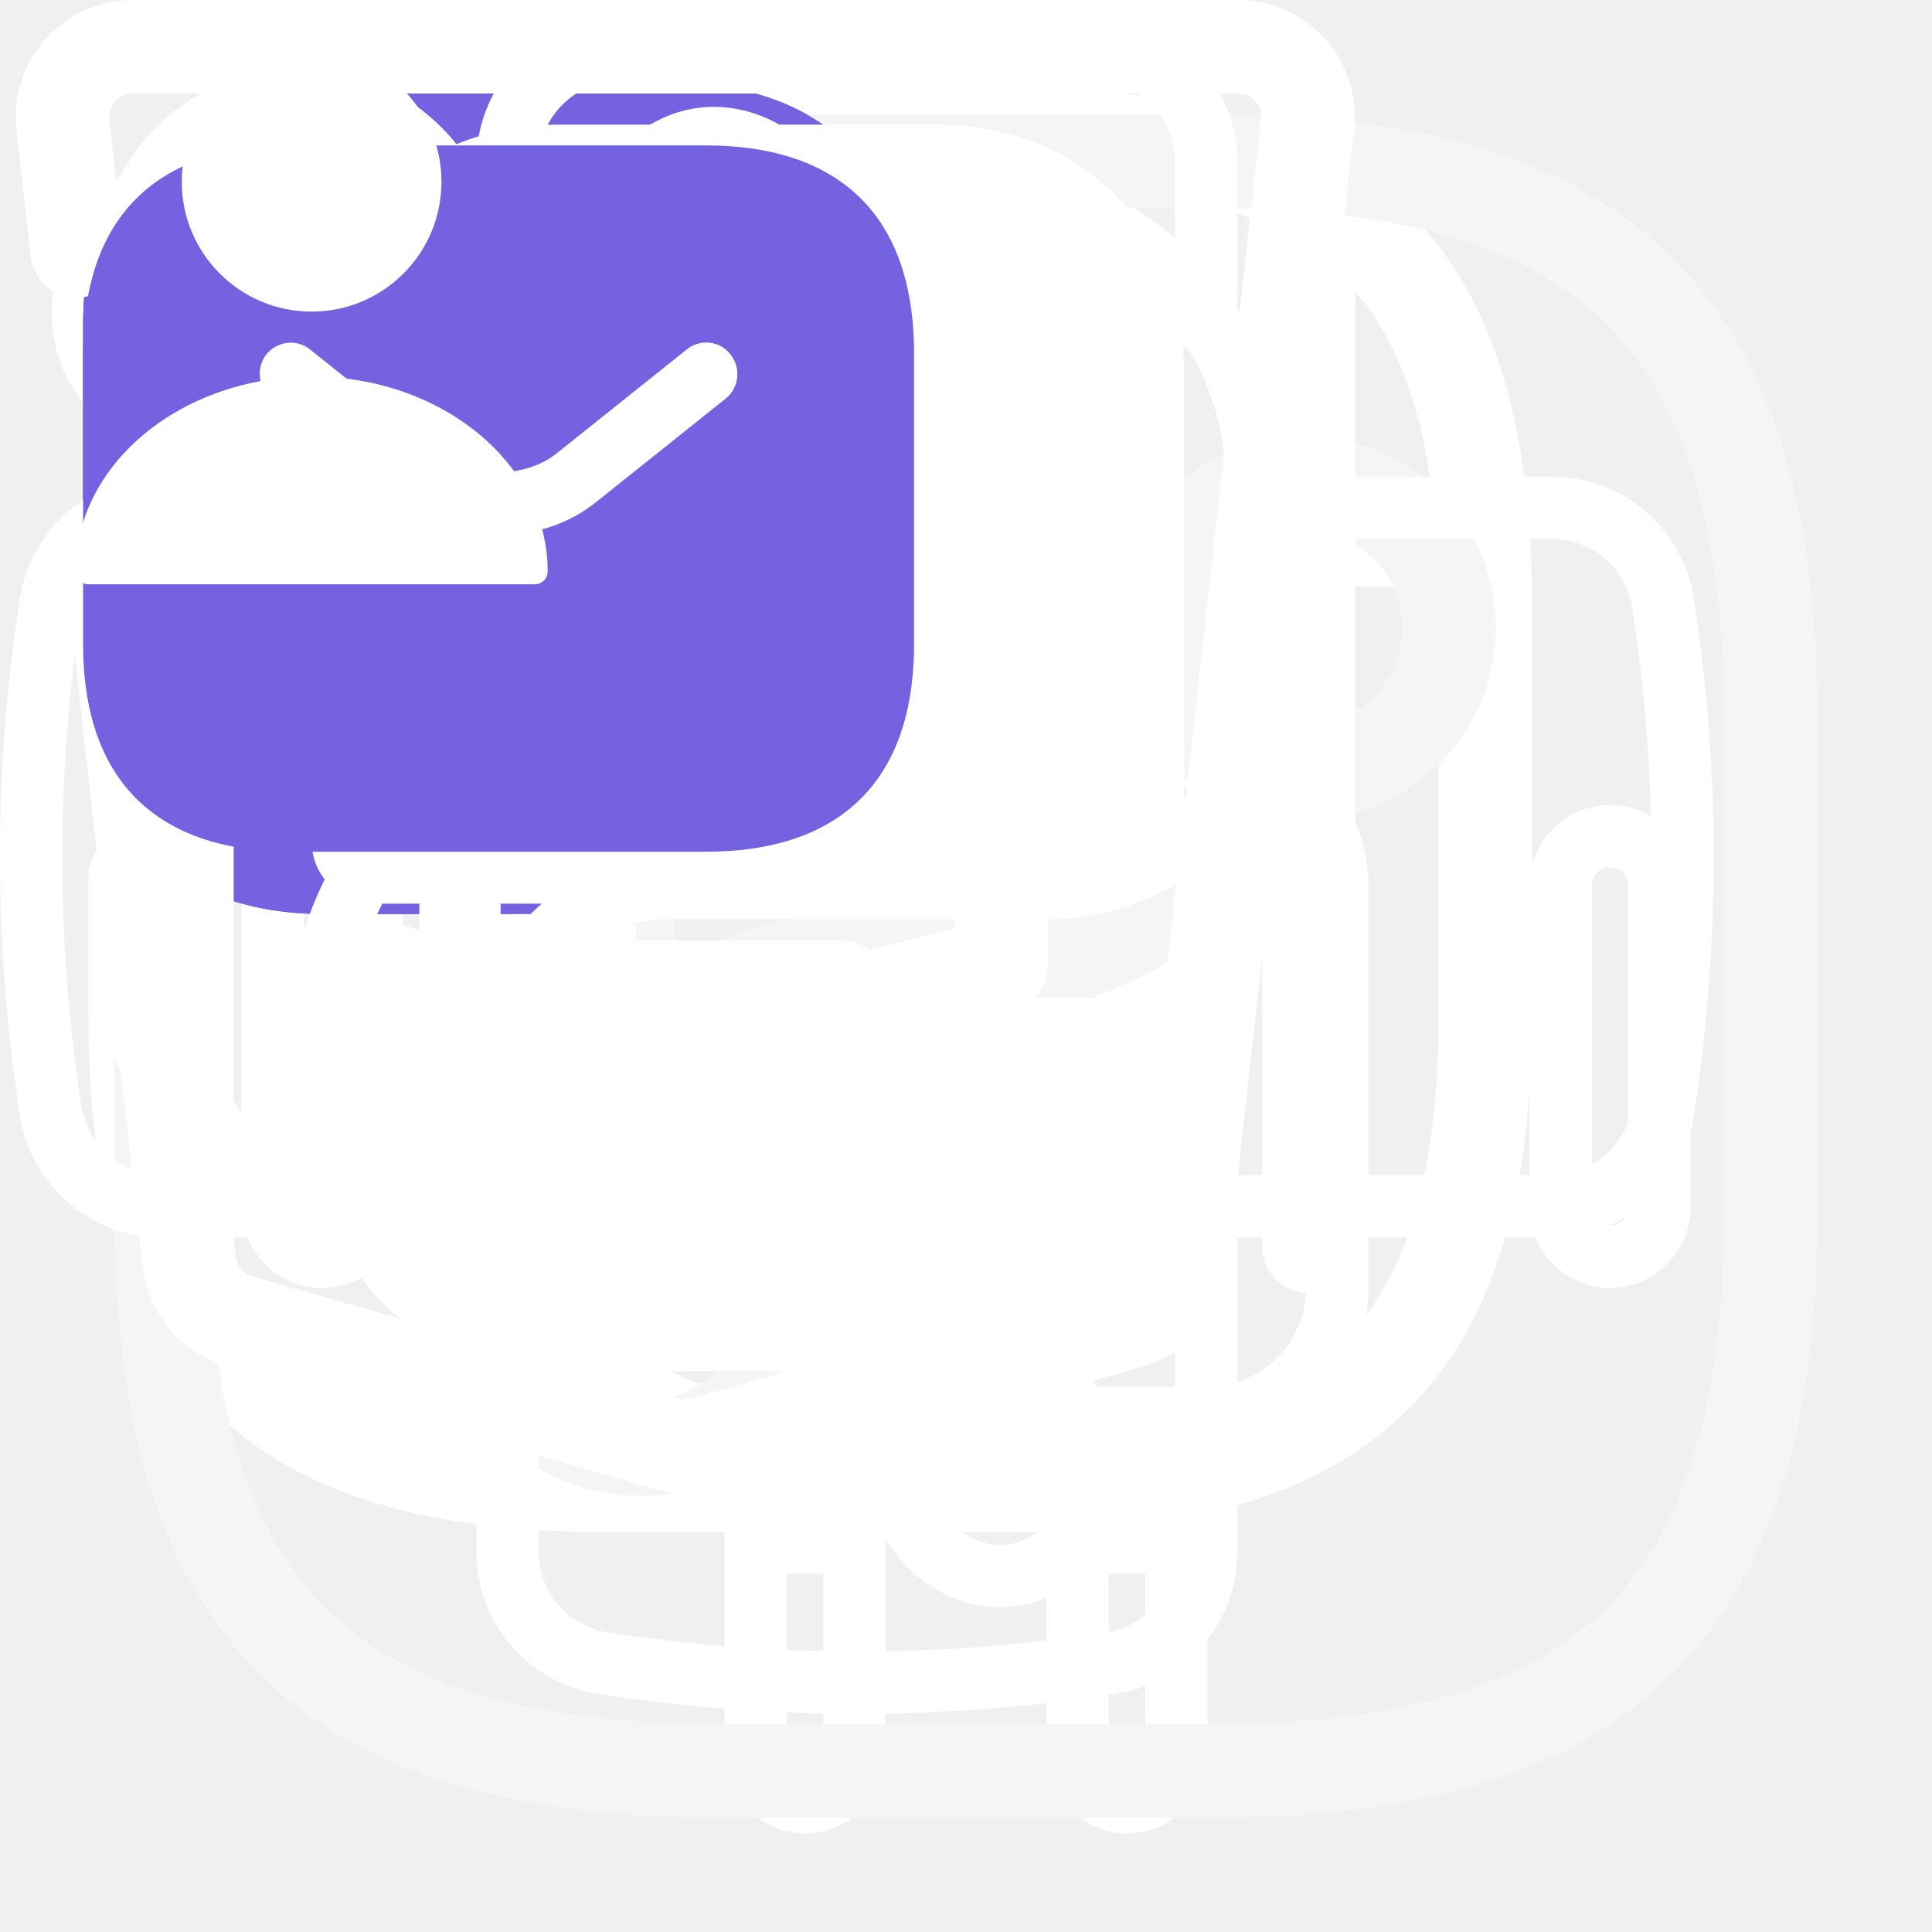
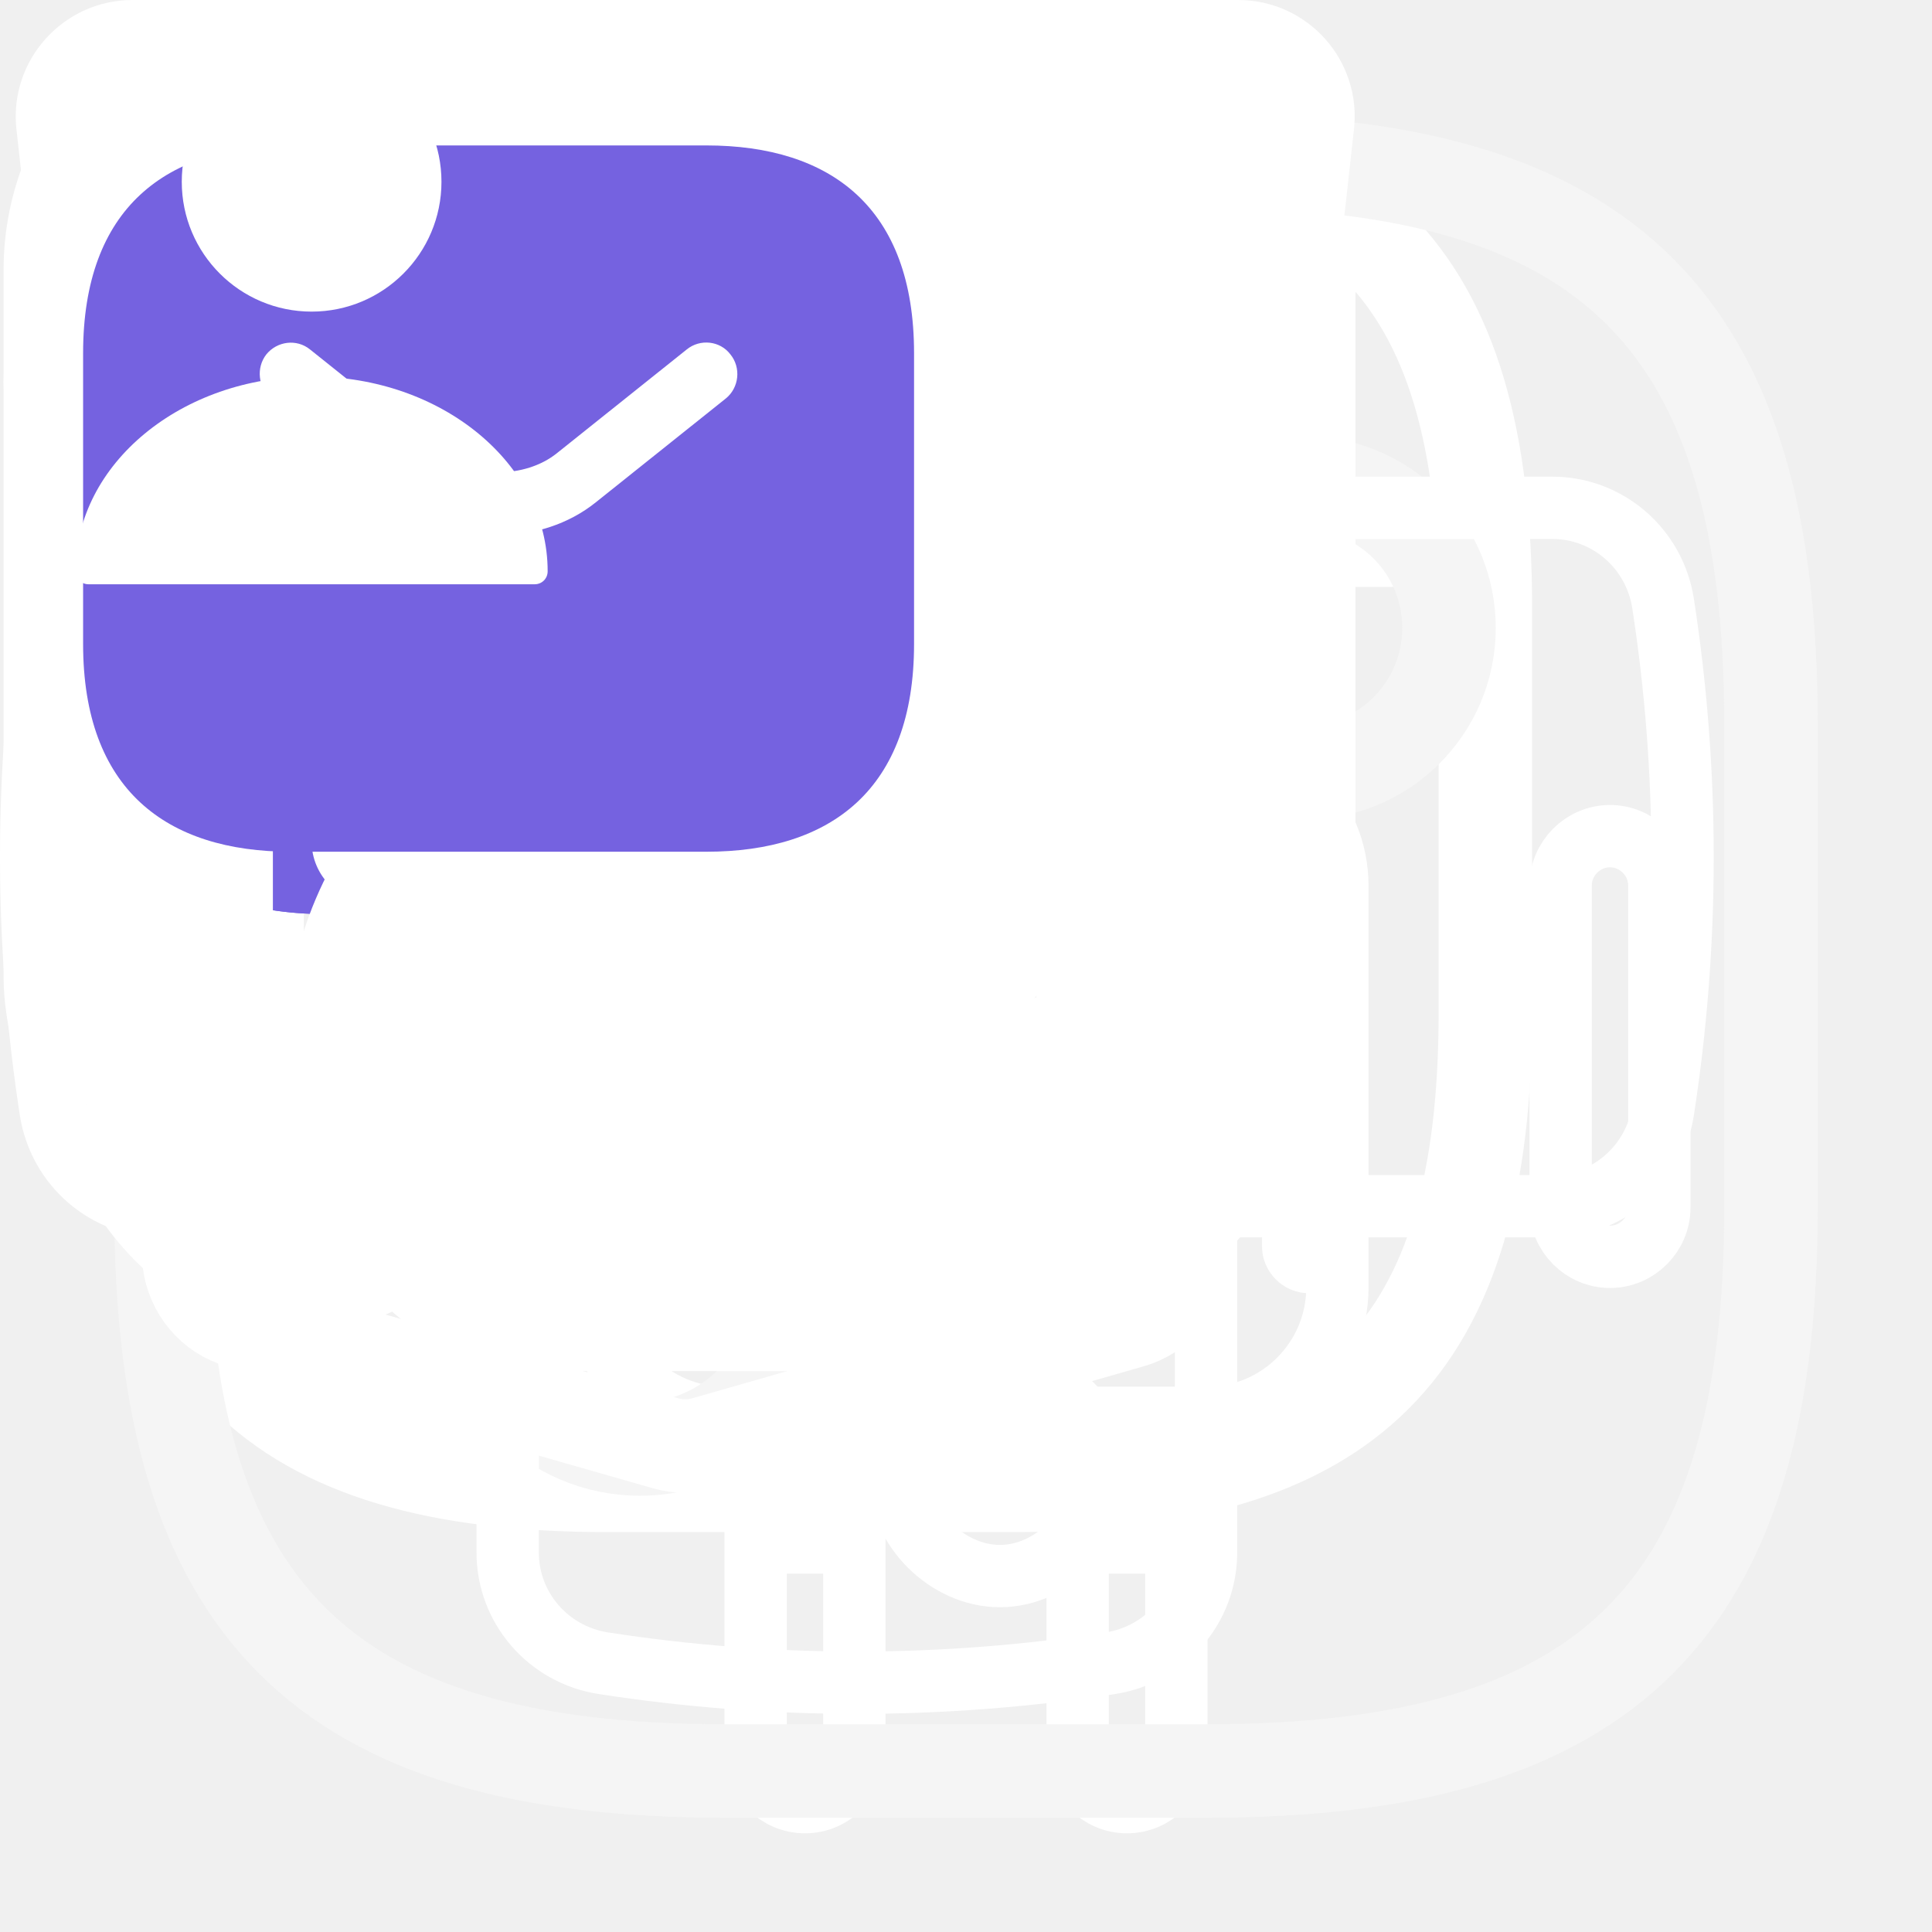
<svg xmlns="http://www.w3.org/2000/svg" width="62" height="62" viewBox="0 0 62 62" fill="none">
  <g id="android">
    <path d="M27.417 49.5V56.25C27.417 57.119 26.702 57.833 25.833 57.833C24.965 57.833 24.25 57.119 24.25 56.25V49.5H27.417Z" stroke="white" stroke-width="2" />
    <path d="M37.75 49.5V56.25C37.75 57.119 37.035 57.833 36.167 57.833C35.298 57.833 34.583 57.119 34.583 56.25V49.5H37.75Z" stroke="white" stroke-width="2" />
    <path d="M42.917 28.417V41.333C42.917 43.623 41.039 45.5 38.75 45.5H23.25C20.961 45.5 19.083 43.623 19.083 41.333V28.417C19.083 26.127 20.961 24.25 23.25 24.25H38.75C41.039 24.25 42.917 26.127 42.917 28.417Z" stroke="white" stroke-width="2" />
    <path d="M11.917 28.417V38.75C11.917 39.618 11.202 40.333 10.333 40.333C9.465 40.333 8.75 39.618 8.75 38.75V28.417C8.75 27.548 9.465 26.833 10.333 26.833C11.202 26.833 11.917 27.548 11.917 28.417Z" stroke="white" stroke-width="2" />
    <path d="M53.25 28.417V38.75C53.25 39.618 52.535 40.333 51.667 40.333C50.798 40.333 50.083 39.618 50.083 38.75V28.417C50.083 27.548 50.798 26.833 51.667 26.833C52.535 26.833 53.25 27.548 53.25 28.417Z" stroke="white" stroke-width="2" />
    <path d="M40.333 15.5C40.333 17.221 38.921 18.633 37.2 18.633H24.8C23.079 18.633 21.667 17.221 21.667 15.5C21.667 10.343 25.843 6.167 31 6.167C36.157 6.167 40.333 10.343 40.333 15.5Z" stroke="white" stroke-width="2" />
  </g>
  <g id="code">
    <path d="M19.5 28.167C18.07 28.882 16.878 29.943 15.99 31.265C15.492 32.023 15.492 32.977 15.99 33.735C16.878 35.057 18.07 36.118 19.5 36.833" stroke="white" stroke-width="3" stroke-linecap="round" stroke-linejoin="round" />
    <path d="M32.955 28.167C34.385 28.882 35.577 29.943 36.465 31.265C36.963 32.023 36.963 32.977 36.465 33.735C35.577 35.057 34.385 36.118 32.955 36.833" stroke="white" stroke-width="3" stroke-linecap="round" stroke-linejoin="round" />
    <path d="M4.333 28.167V32.5C4.333 43.333 8.667 47.667 19.5 47.667H32.5C43.333 47.667 47.667 43.333 47.667 32.5V19.5C47.667 8.667 43.333 4.333 32.5 4.333H19.5C8.667 4.333 4.333 8.667 4.333 19.5" stroke="white" stroke-width="3" stroke-linecap="round" stroke-linejoin="round" />
    <path d="M4.832 17.355L46.475 17.333" stroke="white" stroke-width="3" stroke-linecap="round" stroke-linejoin="round" />
  </g>
  <g id="dribble">
    <path fill-rule="evenodd" clip-rule="evenodd" d="M21.173 27.893C21.213 28.107 21.093 28.333 20.893 28.413C19.387 29.013 17.733 29.333 16.027 29.333C13.08 29.333 10.36 28.387 8.16 26.76C7.973 26.627 7.92 26.36 8.04 26.16C8.773 24.853 11.64 20.653 17.973 18.307C18.213 18.213 18.48 18.333 18.56 18.573C20.147 22.827 20.893 26.427 21.173 27.893Z" fill="#7562E0" />
    <path fill-rule="evenodd" clip-rule="evenodd" d="M29.093 18.52C28.48 21.8 26.64 24.653 24.067 26.6C23.787 26.813 23.387 26.653 23.32 26.32C23.04 24.88 22.36 21.773 21.053 18.08C20.96 17.8 21.147 17.493 21.44 17.453C24.76 17.053 27.667 17.693 28.76 17.987C28.987 18.067 29.133 18.293 29.093 18.52Z" fill="#7562E0" />
    <path fill-rule="evenodd" clip-rule="evenodd" d="M28.787 15.76C27.427 15.52 23.96 15.013 20.413 15.4C20.2 15.427 20.013 15.307 19.92 15.107C19.867 14.987 19.827 14.867 19.773 14.747C19.56 14.253 19.333 13.747 19.107 13.253C18.987 13.013 19.107 12.72 19.347 12.613C23.08 11 25.16 8.92 25.973 7.987C26.173 7.76 26.52 7.773 26.707 8.013C28.24 10.053 29.187 12.547 29.333 15.24C29.347 15.573 29.08 15.813 28.787 15.76Z" fill="#7562E0" />
    <path fill-rule="evenodd" clip-rule="evenodd" d="M24.587 6.387C23.893 7.227 21.947 9.227 18.253 10.693C18.04 10.787 17.787 10.693 17.667 10.48C15.96 7.387 14.147 4.787 13.307 3.613C13.107 3.333 13.267 2.933 13.6 2.88C14.373 2.747 15.187 2.68 16.013 2.68C19.24 2.68 22.213 3.827 24.52 5.747C24.72 5.893 24.747 6.187 24.587 6.387Z" fill="#7562E0" />
    <path fill-rule="evenodd" clip-rule="evenodd" d="M14.693 11.787C9.64 13.053 5.173 13.227 3.547 13.253C3.24 13.253 3.013 12.96 3.093 12.667C4.053 8.933 6.613 5.813 9.987 4.093C10.187 3.987 10.44 4.053 10.573 4.24C11.267 5.2 13.147 7.907 14.987 11.093C15.133 11.36 15 11.707 14.693 11.787Z" fill="#7562E0" />
    <path fill-rule="evenodd" clip-rule="evenodd" d="M17.227 15.467C17.347 15.72 17.2 16.027 16.933 16.12C11.027 18.027 7.493 22.76 6.427 24.387C6.253 24.653 5.88 24.667 5.68 24.427C3.813 22.133 2.68 19.507 2.68 16.32V16.08C2.68 15.813 2.893 15.6 3.16 15.613C4.84 15.68 10.32 15.453 16.013 13.813C16.227 13.747 16.467 13.853 16.56 14.053C16.787 14.52 17.013 14.987 17.227 15.467Z" fill="#7562E0" />
  </g>
  <g id="eye">
    <path d="M17.708 7.625C15.783 4.6 12.967 2.858 10 2.858C8.517 2.858 7.075 3.292 5.758 4.1C4.442 4.917 3.258 6.108 2.292 7.625C1.458 8.933 1.458 11.058 2.292 12.367C4.217 15.4 7.033 17.133 10 17.133C11.483 17.133 12.925 16.7 14.242 15.892C15.558 15.075 16.742 13.883 17.708 12.367C18.542 11.067 18.542 8.933 17.708 7.625ZM10 13.367C8.133 13.367 6.633 11.858 6.633 10C6.633 8.142 8.133 6.633 10 6.633C11.867 6.633 13.367 8.142 13.367 10C13.367 11.858 11.867 13.367 10 13.367Z" fill="white" />
    <path d="M10 7.617C8.692 7.617 7.625 8.683 7.625 10C7.625 11.308 8.692 12.375 10 12.375C11.308 12.375 12.383 11.308 12.383 10C12.383 8.692 11.308 7.617 10 7.617Z" fill="white" />
  </g>
  <g id="fb">
    <path d="M29.333 21.587C29.333 26.44 26.44 29.333 21.587 29.333H20C19.267 29.333 18.667 28.733 18.667 28V20.307C18.667 19.947 18.96 19.64 19.32 19.64L21.667 19.6C21.853 19.587 22.013 19.453 22.053 19.267L22.52 16.72C22.56 16.48 22.373 16.253 22.12 16.253L19.28 16.293C18.907 16.293 18.613 16 18.6 15.64L18.547 12.373C18.547 12.16 18.72 11.973 18.947 11.973L22.147 11.92C22.373 11.92 22.547 11.747 22.547 11.52L22.493 8.32C22.493 8.093 22.32 7.92 22.093 7.92L18.493 7.973C16.28 8.013 14.52 9.827 14.56 12.04L14.627 15.707C14.64 16.08 14.347 16.373 13.973 16.387L12.373 16.413C12.147 16.413 11.973 16.587 11.973 16.813L12.013 19.347C12.013 19.573 12.187 19.747 12.413 19.747L14.013 19.72C14.387 19.72 14.68 20.013 14.693 20.373L14.813 27.973C14.827 28.72 14.227 29.333 13.48 29.333H10.413C5.56 29.333 2.667 26.44 2.667 21.573V10.413C2.667 5.56 5.56 2.667 10.413 2.667H21.587C26.44 2.667 29.333 5.56 29.333 10.413V21.587Z" fill="#7562E0" />
  </g>
  <g id="git">
    <path d="M20.15 35.65V24.8" stroke="#F5F5F5" stroke-width="3" stroke-linecap="round" stroke-linejoin="round" />
    <path d="M20.538 46.5C23.32 46.5 25.575 44.245 25.575 41.462C25.575 38.68 23.32 36.425 20.538 36.425C17.755 36.425 15.5 38.68 15.5 41.462C15.5 44.245 17.755 46.5 20.538 46.5Z" stroke="#F5F5F5" stroke-width="3" stroke-linecap="round" stroke-linejoin="round" />
    <path d="M20.15 24.8C22.718 24.8 24.8 22.718 24.8 20.15C24.8 17.582 22.718 15.5 20.15 15.5C17.582 15.5 15.5 17.582 15.5 20.15C15.5 22.718 17.582 24.8 20.15 24.8Z" stroke="#F5F5F5" stroke-width="3" stroke-linecap="round" stroke-linejoin="round" />
    <path d="M41.85 24.8C44.418 24.8 46.5 22.718 46.5 20.15C46.5 17.582 44.418 15.5 41.85 15.5C39.282 15.5 37.2 17.582 37.2 20.15C37.2 22.718 39.282 24.8 41.85 24.8Z" stroke="#F5F5F5" stroke-width="3" stroke-linecap="round" stroke-linejoin="round" />
    <path d="M20.357 35.65C21.054 32.937 23.534 30.922 26.453 30.948L31.775 30.974C35.831 31 39.292 28.391 40.558 24.748" stroke="#F5F5F5" stroke-width="3" stroke-linecap="round" stroke-linejoin="round" />
    <path d="M23.25 5.167H38.75C51.667 5.167 56.833 10.333 56.833 23.25V38.75C56.833 51.667 51.667 56.833 38.75 56.833H23.25C10.333 56.833 5.167 51.667 5.167 38.75V23.25C5.167 10.333 10.333 5.167 23.25 5.167Z" stroke="#F5F5F5" stroke-width="3" stroke-linecap="round" stroke-linejoin="round" />
  </g>
  <g id="instagram">
    <path d="M21.587 2.667H10.413C5.56 2.667 2.667 5.56 2.667 10.413V21.573C2.667 26.44 5.56 29.333 10.413 29.333H21.573C26.427 29.333 29.32 26.44 29.32 21.587V10.413C29.333 5.56 26.44 2.667 21.587 2.667ZM16 21.173C13.147 21.173 10.827 18.853 10.827 16C10.827 13.147 13.147 10.827 16 10.827C18.853 10.827 21.173 13.147 21.173 16C21.173 18.853 18.853 21.173 16 21.173ZM23.893 9.173C23.827 9.333 23.733 9.48 23.613 9.613C23.48 9.733 23.333 9.827 23.173 9.893C23.013 9.96 22.84 10 22.667 10C22.307 10 21.973 9.867 21.72 9.613C21.6 9.48 21.507 9.333 21.44 9.173C21.373 9.013 21.333 8.84 21.333 8.667C21.333 8.493 21.373 8.32 21.44 8.16C21.507 7.987 21.6 7.853 21.72 7.72C22.027 7.413 22.493 7.267 22.92 7.36C23.013 7.373 23.093 7.4 23.173 7.44C23.253 7.467 23.333 7.507 23.413 7.56C23.48 7.6 23.547 7.667 23.613 7.72C23.733 7.853 23.827 7.987 23.893 8.16C23.96 8.32 24 8.493 24 8.667C24 8.84 23.96 9.013 23.893 9.173Z" fill="#7562E0" />
  </g>
  <g id="js">
    <path d="M18.895 12.773V32.977L11.875 30.953" stroke="white" stroke-width="3" stroke-miterlimit="10" stroke-linecap="round" stroke-linejoin="round" />
    <path d="M32.125 12.75L25.037 13.762V24.9L32.125 23.887V30.975L24.025 33" stroke="white" stroke-width="3" stroke-miterlimit="10" stroke-linecap="round" stroke-linejoin="round" />
    <path d="M2.47 8.048L2.02 3.998C1.863 2.67 2.92 1.5 4.248 1.5H39.73C41.08 1.5 42.115 2.67 41.958 3.998L37.908 40.492C37.818 41.392 37.165 42.157 36.288 42.405L22.608 46.32C22.203 46.432 21.775 46.432 21.37 46.32L7.69 42.405C6.813 42.157 6.183 41.392 6.07 40.492L3.595 18.172" stroke="white" stroke-width="3" stroke-miterlimit="10" stroke-linecap="round" stroke-linejoin="round" />
  </g>
  <g id="python">
    <path d="M15.292 16.297H16.292V15.297V5.18C16.292 3.424 17.577 1.914 19.35 1.632C24.746 0.796 30.249 0.796 35.645 1.632C37.418 1.914 38.703 3.424 38.703 5.18V9.799C38.703 10.016 38.546 10.173 38.329 10.173H36.954C35.632 10.173 34.58 11.226 34.58 12.548V21.4C34.58 21.947 34.148 22.379 33.6 22.379H21.395C15.207 22.379 10.168 27.418 10.168 33.605V38.334C10.168 38.551 10.011 38.708 9.793 38.708H5.175C3.419 38.708 1.909 37.423 1.627 35.65C0.791 30.254 0.791 24.751 1.627 19.355C1.909 17.582 3.419 16.297 5.175 16.297H15.292ZM19.707 7.654C19.707 8.532 20.118 9.325 20.677 9.884C21.236 10.443 22.029 10.854 22.907 10.854C23.791 10.854 24.591 10.448 25.157 9.887C25.722 9.326 26.133 8.532 26.133 7.654C26.133 6.809 25.751 5.917 25.141 5.341C24.565 4.772 23.711 4.428 22.907 4.428C22.029 4.428 21.234 4.839 20.674 5.404C20.113 5.97 19.707 6.769 19.707 7.654Z" stroke="white" stroke-width="2" />
    <path d="M39.703 38.708H38.703V39.708V49.825C38.703 51.581 37.418 53.091 35.645 53.373C30.249 54.209 24.746 54.209 19.35 53.373C17.577 53.091 16.292 51.581 16.292 49.825V33.605C16.292 30.776 18.566 28.503 21.395 28.503H33.6C37.537 28.503 40.703 25.303 40.703 21.4V16.671C40.703 16.454 40.86 16.297 41.078 16.297H49.82C51.576 16.297 53.086 17.582 53.368 19.355C54.204 24.751 54.204 30.254 53.368 35.65C53.086 37.423 51.576 38.708 49.82 38.708H39.703ZM34.31 44.998L34.308 44.996C33.738 44.467 32.863 44.124 32.089 44.124C31.203 44.124 30.402 44.53 29.835 45.097C29.268 45.664 28.862 46.465 28.862 47.351C28.862 48.244 29.281 49.045 29.848 49.607C30.414 50.168 31.213 50.578 32.089 50.578C32.967 50.578 33.761 50.165 34.324 49.598C34.889 49.029 35.294 48.23 35.315 47.346L35.315 47.335V47.323C35.315 46.506 34.932 45.578 34.31 44.998Z" stroke="white" stroke-width="2" />
  </g>
  <g id="ruler">
-     <mask id="path-1-inside-1_10_948" fill="none">
-       <path d="M32.322 39.812H25.323C21.087 39.812 18.76 37.485 18.76 33.25V8.75C18.76 4.515 21.087 2.188 25.323 2.188H32.322C36.557 2.188 38.885 4.515 38.885 8.75V33.25C38.885 37.485 36.54 39.812 32.322 39.812ZM25.323 4.812C22.558 4.812 21.385 5.985 21.385 8.75V33.25C21.385 36.015 22.558 37.188 25.323 37.188H32.322C35.087 37.188 36.26 36.015 36.26 33.25V8.75C36.26 5.985 35.087 4.812 32.322 4.812H25.323Z" />
-     </mask>
-     <path d="M32.322 36.812H25.323V42.812H32.322V36.812ZM25.323 36.812C23.739 36.812 22.962 36.386 22.575 35.998C22.187 35.611 21.76 34.833 21.76 33.25H15.76C15.76 35.902 16.497 38.406 18.332 40.241C20.167 42.076 22.671 42.812 25.323 42.812V36.812ZM21.76 33.25V8.75H15.76V33.25H21.76ZM21.76 8.75C21.76 7.167 22.187 6.389 22.575 6.002C22.962 5.614 23.739 5.188 25.323 5.188V-0.812C22.671 -0.812 20.167 -0.076 18.332 1.759C16.497 3.594 15.76 6.098 15.76 8.75H21.76ZM25.323 5.188H32.322V-0.812H25.323V5.188ZM32.322 5.188C33.906 5.188 34.683 5.614 35.071 6.002C35.458 6.389 35.885 7.167 35.885 8.75H41.885C41.885 6.098 41.148 3.594 39.313 1.759C37.478 -0.076 34.974 -0.812 32.322 -0.812V5.188ZM35.885 8.75V33.25H41.885V8.75H35.885ZM35.885 33.25C35.885 34.827 35.457 35.606 35.066 35.996C34.674 36.387 33.894 36.812 32.322 36.812V42.812C34.969 42.812 37.47 42.074 39.305 40.243C41.141 38.41 41.885 35.908 41.885 33.25H35.885ZM25.323 1.812C23.601 1.812 21.654 2.165 20.196 3.623C18.738 5.081 18.385 7.029 18.385 8.75H24.385C24.385 7.706 24.619 7.685 24.438 7.866C24.258 8.046 24.279 7.812 25.323 7.812V1.812ZM18.385 8.75V33.25H24.385V8.75H18.385ZM18.385 33.25C18.385 34.971 18.738 36.919 20.196 38.377C21.654 39.835 23.601 40.188 25.323 40.188V34.188C24.279 34.188 24.258 33.954 24.438 34.134C24.619 34.315 24.385 34.294 24.385 33.25H18.385ZM25.323 40.188H32.322V34.188H25.323V40.188ZM32.322 40.188C34.044 40.188 35.991 39.835 37.45 38.377C38.907 36.919 39.26 34.971 39.26 33.25H33.26C33.26 34.294 33.026 34.315 33.207 34.134C33.387 33.954 33.366 34.188 32.322 34.188V40.188ZM39.26 33.25V8.75H33.26V33.25H39.26ZM39.26 8.75C39.26 7.029 38.907 5.081 37.45 3.623C35.991 2.165 34.044 1.812 32.322 1.812V7.812C33.366 7.812 33.387 8.046 33.207 7.866C33.026 7.685 33.26 7.706 33.26 8.75H39.26ZM32.322 1.812H25.323V7.812H32.322V1.812Z" fill="none" mask="url(#path-1-inside-1_10_948)" />
-     <mask id="path-3-inside-2_10_948" fill="none">
-       <path d="M28.823 11.812H20.073C19.355 11.812 18.76 11.217 18.76 10.5C18.76 9.783 19.355 9.188 20.073 9.188H28.823C29.54 9.188 30.135 9.783 30.135 10.5C30.135 11.217 29.54 11.812 28.823 11.812Z" />
-     </mask>
+     <path d="M32.322 39.812H25.323C21.087 39.812 18.76 37.485 18.76 33.25V8.75C18.76 4.515 21.087 2.188 25.323 2.188H32.322C36.557 2.188 38.885 4.515 38.885 8.75V33.25C38.885 37.485 36.54 39.812 32.322 39.812ZM25.323 4.812C22.558 4.812 21.385 5.985 21.385 8.75V33.25C21.385 36.015 22.558 37.188 25.323 37.188H32.322C35.087 37.188 36.26 36.015 36.26 33.25V8.75C36.26 5.985 35.087 4.812 32.322 4.812H25.323Z" />
+     <path d="M32.322 36.812H25.323V42.812H32.322V36.812ZM25.323 36.812C23.739 36.812 22.962 36.386 22.575 35.998C22.187 35.611 21.76 34.833 21.76 33.25H15.76C15.76 35.902 16.497 38.406 18.332 40.241C20.167 42.076 22.671 42.812 25.323 42.812V36.812ZM21.76 33.25V8.75H15.76V33.25H21.76ZM21.76 8.75C21.76 7.167 22.187 6.389 22.575 6.002C22.962 5.614 23.739 5.188 25.323 5.188V-0.812C22.671 -0.812 20.167 -0.076 18.332 1.759C16.497 3.594 15.76 6.098 15.76 8.75H21.76ZM25.323 5.188H32.322V-0.812H25.323V5.188ZM32.322 5.188C33.906 5.188 34.683 5.614 35.071 6.002C35.458 6.389 35.885 7.167 35.885 8.75H41.885C41.885 6.098 41.148 3.594 39.313 1.759C37.478 -0.076 34.974 -0.812 32.322 -0.812V5.188ZM35.885 8.75V33.25H41.885V8.75H35.885ZM35.885 33.25C35.885 34.827 35.457 35.606 35.066 35.996C34.674 36.387 33.894 36.812 32.322 36.812V42.812C34.969 42.812 37.47 42.074 39.305 40.243C41.141 38.41 41.885 35.908 41.885 33.25H35.885ZM25.323 1.812C23.601 1.812 21.654 2.165 20.196 3.623C18.738 5.081 18.385 7.029 18.385 8.75H24.385C24.385 7.706 24.619 7.685 24.438 7.866C24.258 8.046 24.279 7.812 25.323 7.812V1.812ZM18.385 8.75V33.25H24.385V8.75H18.385ZM18.385 33.25C18.385 34.971 18.738 36.919 20.196 38.377C21.654 39.835 23.601 40.188 25.323 40.188V34.188C24.279 34.188 24.258 33.954 24.438 34.134C24.619 34.315 24.385 34.294 24.385 33.25H18.385ZM25.323 40.188H32.322V34.188H25.323V40.188ZM32.322 40.188C34.044 40.188 35.991 39.835 37.45 38.377C38.907 36.919 39.26 34.971 39.26 33.25H33.26C33.26 34.294 33.026 34.315 33.207 34.134C33.387 33.954 33.366 34.188 32.322 34.188V40.188ZM39.26 33.25V8.75H33.26V33.25H39.26ZM39.26 8.75C39.26 7.029 38.907 5.081 37.45 3.623C35.991 2.165 34.044 1.812 32.322 1.812V7.812C33.366 7.812 33.387 8.046 33.207 7.866C33.026 7.685 33.26 7.706 33.26 8.75H39.26ZM32.322 1.812H25.323V7.812H32.322V1.812Z" fill="white" mask="url(#path-1-inside-1_10_948)" />
+     <path d="M28.823 11.812H20.073C19.355 11.812 18.76 11.217 18.76 10.5C18.76 9.783 19.355 9.188 20.073 9.188H28.823C29.54 9.188 30.135 9.783 30.135 10.5C30.135 11.217 29.54 11.812 28.823 11.812Z" />
    <path d="M28.823 8.812H20.073V14.812H28.823V8.812ZM20.073 8.812C21.012 8.812 21.76 9.561 21.76 10.5H15.76C15.76 12.874 17.698 14.812 20.073 14.812V8.812ZM21.76 10.5C21.76 11.439 21.012 12.188 20.073 12.188V6.188C17.698 6.188 15.76 8.126 15.76 10.5H21.76ZM20.073 12.188H28.823V6.188H20.073V12.188ZM28.823 12.188C27.883 12.188 27.135 11.439 27.135 10.5H33.135C33.135 8.126 31.197 6.188 28.823 6.188V12.188ZM27.135 10.5C27.135 9.561 27.883 8.812 28.823 8.812V14.812C31.197 14.812 33.135 12.874 33.135 10.5H27.135Z" fill="white" mask="url(#path-3-inside-2_10_948)" />
-     <mask id="path-5-inside-3_10_948" fill="white">
-       <path d="M27.073 32.812H20.073C19.355 32.812 18.76 32.218 18.76 31.5C18.76 30.782 19.355 30.188 20.073 30.188H27.073C27.79 30.188 28.385 30.782 28.385 31.5C28.385 32.218 27.79 32.812 27.073 32.812Z" />
-     </mask>
+     <path d="M27.073 32.812H20.073C19.355 32.812 18.76 32.218 18.76 31.5C18.76 30.782 19.355 30.188 20.073 30.188H27.073C27.79 30.188 28.385 30.782 28.385 31.5C28.385 32.218 27.79 32.812 27.073 32.812Z" />
    <path d="M27.073 29.812H20.073V35.812H27.073V29.812ZM20.073 29.812C21.012 29.812 21.76 30.561 21.76 31.5H15.76C15.76 33.874 17.698 35.812 20.073 35.812V29.812ZM21.76 31.5C21.76 32.439 21.012 33.188 20.073 33.188V27.188C17.698 27.188 15.76 29.126 15.76 31.5H21.76ZM20.073 33.188H27.073V27.188H20.073V33.188ZM27.073 33.188C26.133 33.188 25.385 32.439 25.385 31.5H31.385C31.385 29.126 29.447 27.188 27.073 27.188V33.188ZM25.385 31.5C25.385 30.561 26.133 29.812 27.073 29.812V35.812C29.447 35.812 31.385 33.874 31.385 31.5H25.385Z" fill="white" mask="url(#path-5-inside-3_10_948)" />
-     <mask id="path-7-inside-4_10_948" fill="white">
-       <path d="M28.823 25.812C28.805 25.812 28.805 25.812 28.823 25.812L20.055 25.725C19.337 25.725 18.742 25.13 18.76 24.395C18.76 23.677 19.355 23.1 20.073 23.1C20.073 23.1 20.073 23.1 20.09 23.1L28.84 23.188C29.558 23.188 30.152 23.782 30.135 24.517C30.117 25.235 29.54 25.812 28.823 25.812Z" />
-     </mask>
-     <mask id="path-9-inside-5_10_948" fill="white">
-       <path d="M25.323 18.812H20.073C19.355 18.812 18.76 18.218 18.76 17.5C18.76 16.782 19.355 16.188 20.073 16.188H25.323C26.04 16.188 26.635 16.782 26.635 17.5C26.635 18.218 26.04 18.812 25.323 18.812Z" />
-     </mask>
+     <path d="M28.823 25.812C28.805 25.812 28.805 25.812 28.823 25.812L20.055 25.725C19.337 25.725 18.742 25.13 18.76 24.395C18.76 23.677 19.355 23.1 20.073 23.1C20.073 23.1 20.073 23.1 20.09 23.1L28.84 23.188C29.558 23.188 30.152 23.782 30.135 24.517C30.117 25.235 29.54 25.812 28.823 25.812Z" />
+     <path d="M25.323 18.812H20.073C19.355 18.812 18.76 18.218 18.76 17.5C18.76 16.782 19.355 16.188 20.073 16.188H25.323C26.04 16.188 26.635 16.782 26.635 17.5C26.635 18.218 26.04 18.812 25.323 18.812Z" />
    <path d="M25.323 15.812H20.073V21.812H25.323V15.812ZM20.073 15.812C21.012 15.812 21.76 16.561 21.76 17.5H15.76C15.76 19.874 17.698 21.812 20.073 21.812V15.812ZM21.76 17.5C21.76 18.439 21.012 19.188 20.073 19.188V13.188C17.698 13.188 15.76 15.126 15.76 17.5H21.76ZM20.073 19.188H25.323V13.188H20.073V19.188ZM25.323 19.188C24.383 19.188 23.635 18.439 23.635 17.5H29.635C29.635 15.126 27.697 13.188 25.323 13.188V19.188ZM23.635 17.5C23.635 16.561 24.383 15.812 25.323 15.812V21.812C27.697 21.812 29.635 19.874 29.635 17.5H23.635Z" fill="white" mask="url(#path-9-inside-5_10_948)" />
-     <mask id="path-11-inside-6_10_948" fill="white">
-       <path d="M9.607 39.76C8.015 39.76 6.51 38.78 5.477 37.065L4.042 34.685C3.517 33.81 3.115 32.375 3.115 31.36V8.662C3.115 5.093 6.02 2.188 9.59 2.188C13.16 2.188 16.065 5.093 16.065 8.662V31.343C16.065 32.358 15.662 33.792 15.137 34.667L13.703 37.047C12.705 38.78 11.2 39.76 9.607 39.76ZM9.607 4.812C7.49 4.812 5.757 6.545 5.757 8.662V31.343C5.757 31.885 6.02 32.847 6.3 33.32L7.735 35.7C8.277 36.61 8.96 37.117 9.607 37.117C10.255 37.117 10.938 36.593 11.48 35.7L12.915 33.32C13.195 32.847 13.457 31.885 13.457 31.343V8.662C13.457 6.545 11.725 4.812 9.607 4.812Z" />
-     </mask>
+     <path d="M9.607 39.76C8.015 39.76 6.51 38.78 5.477 37.065L4.042 34.685C3.517 33.81 3.115 32.375 3.115 31.36V8.662C3.115 5.093 6.02 2.188 9.59 2.188C13.16 2.188 16.065 5.093 16.065 8.662V31.343C16.065 32.358 15.662 33.792 15.137 34.667L13.703 37.047C12.705 38.78 11.2 39.76 9.607 39.76ZM9.607 4.812C7.49 4.812 5.757 6.545 5.757 8.662V31.343C5.757 31.885 6.02 32.847 6.3 33.32L7.735 35.7C8.277 36.61 8.96 37.117 9.607 37.117C10.255 37.117 10.938 36.593 11.48 35.7L12.915 33.32C13.195 32.847 13.457 31.885 13.457 31.343V8.662C13.457 6.545 11.725 4.812 9.607 4.812Z" />
    <path d="M5.477 37.065L8.048 35.518L8.047 35.516L5.477 37.065ZM4.042 34.685L1.47 36.228L1.473 36.234L4.042 34.685ZM15.137 34.667L17.707 36.217L17.71 36.211L15.137 34.667ZM13.703 37.047L11.133 35.498L11.118 35.524L11.103 35.551L13.703 37.047ZM6.3 33.32L3.719 34.849L3.725 34.859L3.731 34.869L6.3 33.32ZM7.735 35.7L10.312 34.164L10.308 34.157L10.304 34.151L7.735 35.7ZM11.48 35.7L14.044 37.258L14.049 37.249L11.48 35.7ZM12.915 33.32L15.484 34.869L15.49 34.859L15.496 34.849L12.915 33.32ZM9.607 36.76C9.342 36.76 8.696 36.595 8.048 35.518L2.907 38.612C4.324 40.965 6.688 42.76 9.607 42.76V36.76ZM8.047 35.516L6.612 33.136L1.473 36.234L2.908 38.614L8.047 35.516ZM6.615 33.142C6.365 32.725 6.115 31.822 6.115 31.36H0.115C0.115 32.928 0.67 34.895 1.47 36.228L6.615 33.142ZM6.115 31.36V8.662H0.115V31.36H6.115ZM6.115 8.662C6.115 6.749 7.677 5.188 9.59 5.188V-0.812C4.363 -0.812 0.115 3.436 0.115 8.662H6.115ZM9.59 5.188C11.503 5.188 13.065 6.749 13.065 8.662H19.065C19.065 3.436 14.817 -0.812 9.59 -0.812V5.188ZM13.065 8.662V31.343H19.065V8.662H13.065ZM13.065 31.343C13.065 31.805 12.815 32.707 12.565 33.124L17.71 36.211C18.51 34.878 19.065 32.91 19.065 31.343H13.065ZM12.568 33.118L11.133 35.498L16.272 38.596L17.707 36.217L12.568 33.118ZM11.103 35.551C10.498 36.6 9.869 36.76 9.607 36.76V42.76C12.53 42.76 14.912 40.96 16.302 38.544L11.103 35.551ZM9.607 1.812C5.833 1.812 2.757 4.888 2.757 8.662H8.757C8.757 8.202 9.147 7.812 9.607 7.812V1.812ZM2.757 8.662V31.343H8.757V8.662H2.757ZM2.757 31.343C2.757 31.994 2.896 32.661 3.03 33.15C3.164 33.639 3.385 34.286 3.719 34.849L8.881 31.791C8.905 31.832 8.915 31.854 8.913 31.85C8.912 31.848 8.906 31.833 8.895 31.804C8.872 31.745 8.844 31.662 8.817 31.565C8.791 31.469 8.772 31.383 8.762 31.321C8.757 31.291 8.755 31.275 8.755 31.273C8.755 31.268 8.757 31.293 8.757 31.343H2.757ZM3.731 34.869L5.166 37.249L10.304 34.151L8.869 31.771L3.731 34.869ZM5.158 37.236C5.904 38.487 7.378 40.117 9.607 40.117V34.117C10.088 34.117 10.373 34.306 10.437 34.354C10.499 34.4 10.435 34.37 10.312 34.164L5.158 37.236ZM9.607 40.117C11.855 40.117 13.324 38.441 14.044 37.258L8.916 34.142C8.789 34.351 8.718 34.393 8.767 34.355C8.814 34.32 9.103 34.117 9.607 34.117V40.117ZM14.049 37.249L15.484 34.869L10.346 31.771L8.911 34.151L14.049 37.249ZM15.496 34.849C15.83 34.286 16.051 33.639 16.185 33.15C16.319 32.661 16.457 31.994 16.457 31.343H10.457C10.457 31.293 10.46 31.268 10.46 31.273C10.46 31.275 10.458 31.291 10.453 31.321C10.443 31.383 10.424 31.469 10.398 31.565C10.371 31.662 10.343 31.745 10.32 31.804C10.309 31.833 10.303 31.848 10.302 31.85C10.3 31.854 10.31 31.832 10.334 31.791L15.496 34.849ZM16.457 31.343V8.662H10.457V31.343H16.457ZM16.457 8.662C16.457 4.888 13.382 1.812 9.607 1.812V7.812C10.068 7.812 10.457 8.202 10.457 8.662H16.457Z" fill="white" mask="url(#path-11-inside-6_10_948)" />
-     <mask id="path-13-inside-7_10_948" fill="white">
-       <path d="M14.77 13.562H4.427C3.71 13.562 3.115 12.967 3.115 12.25C3.115 11.533 3.71 10.938 4.427 10.938H14.77C15.488 10.938 16.082 11.533 16.082 12.25C16.082 12.967 15.488 13.562 14.77 13.562Z" />
-     </mask>
+     <path d="M14.77 13.562H4.427C3.71 13.562 3.115 12.967 3.115 12.25C3.115 11.533 3.71 10.938 4.427 10.938H14.77C15.488 10.938 16.082 11.533 16.082 12.25C16.082 12.967 15.488 13.562 14.77 13.562Z" />
    <path d="M14.77 10.562H4.427V16.562H14.77V10.562ZM4.427 10.562C5.367 10.562 6.115 11.311 6.115 12.25H0.115C0.115 14.624 2.053 16.562 4.427 16.562V10.562ZM6.115 12.25C6.115 13.189 5.367 13.938 4.427 13.938V7.938C2.053 7.938 0.115 9.876 0.115 12.25H6.115ZM4.427 13.938H14.77V7.938H4.427V13.938ZM14.77 13.938C13.831 13.938 13.082 13.189 13.082 12.25H19.082C19.082 9.876 17.144 7.938 14.77 7.938V13.938ZM13.082 12.25C13.082 11.311 13.831 10.562 14.77 10.562V16.562C17.144 16.562 19.082 14.624 19.082 12.25H13.082Z" fill="white" mask="url(#path-13-inside-7_10_948)" />
  </g>
  <g id="slider">
    <path d="M36 32.02C37.1 32.02 38 32.92 38 34.02V36C38 40.4 35 44 30 44H18C13 44 10 40.4 10 36V34.02C10 32.92 10.9 32.02 12 32.02H36Z" fill="white" />
    <path d="M38 12V27C38 28.1 37.1 29 36 29H12C10.9 29 10 28.1 10 27V12C10 7.6 13 4 18 4H30C35 4 38 7.6 38 12Z" fill="white" />
    <path d="M6 41.5C5.18 41.5 4.5 40.82 4.5 40V8C4.5 7.18 5.18 6.5 6 6.5C6.82 6.5 7.5 7.18 7.5 8V40C7.5 40.82 6.82 41.5 6 41.5Z" fill="white" />
    <path d="M42 41.5C41.18 41.5 40.5 40.82 40.5 40V8C40.5 7.18 41.18 6.5 42 6.5C42.82 6.5 43.5 7.18 43.5 8V40C43.5 40.82 42.82 41.5 42 41.5Z" fill="white" />
  </g>
  <g id="sms">
    <path d="M22.667 4.667H9.333C5.333 4.667 2.667 6.667 2.667 11.333V20.667C2.667 25.333 5.333 27.333 9.333 27.333H22.667C26.667 27.333 29.333 25.333 29.333 20.667V11.333C29.333 6.667 26.667 4.667 22.667 4.667ZM23.293 12.787L19.12 16.12C18.24 16.827 17.12 17.173 16 17.173C14.88 17.173 13.747 16.827 12.88 16.12L8.707 12.787C8.28 12.44 8.213 11.8 8.547 11.373C8.893 10.947 9.52 10.867 9.947 11.213L14.12 14.547C15.133 15.36 16.853 15.36 17.867 14.547L22.04 11.213C22.467 10.867 23.107 10.933 23.44 11.373C23.787 11.8 23.72 12.44 23.293 12.787Z" fill="#7562E0" />
  </g>
  <g id="user">
    <path d="M10 10C12.301 10 14.167 8.134 14.167 5.833C14.167 3.532 12.301 1.667 10 1.667C7.699 1.667 5.833 3.532 5.833 5.833C5.833 8.134 7.699 10 10 10Z" fill="white" />
    <path d="M10 12.083C5.825 12.083 2.425 14.883 2.425 18.333C2.425 18.567 2.608 18.75 2.842 18.75H17.158C17.392 18.75 17.575 18.567 17.575 18.333C17.575 14.883 14.175 12.083 10 12.083Z" fill="white" />
  </g>
</svg>
